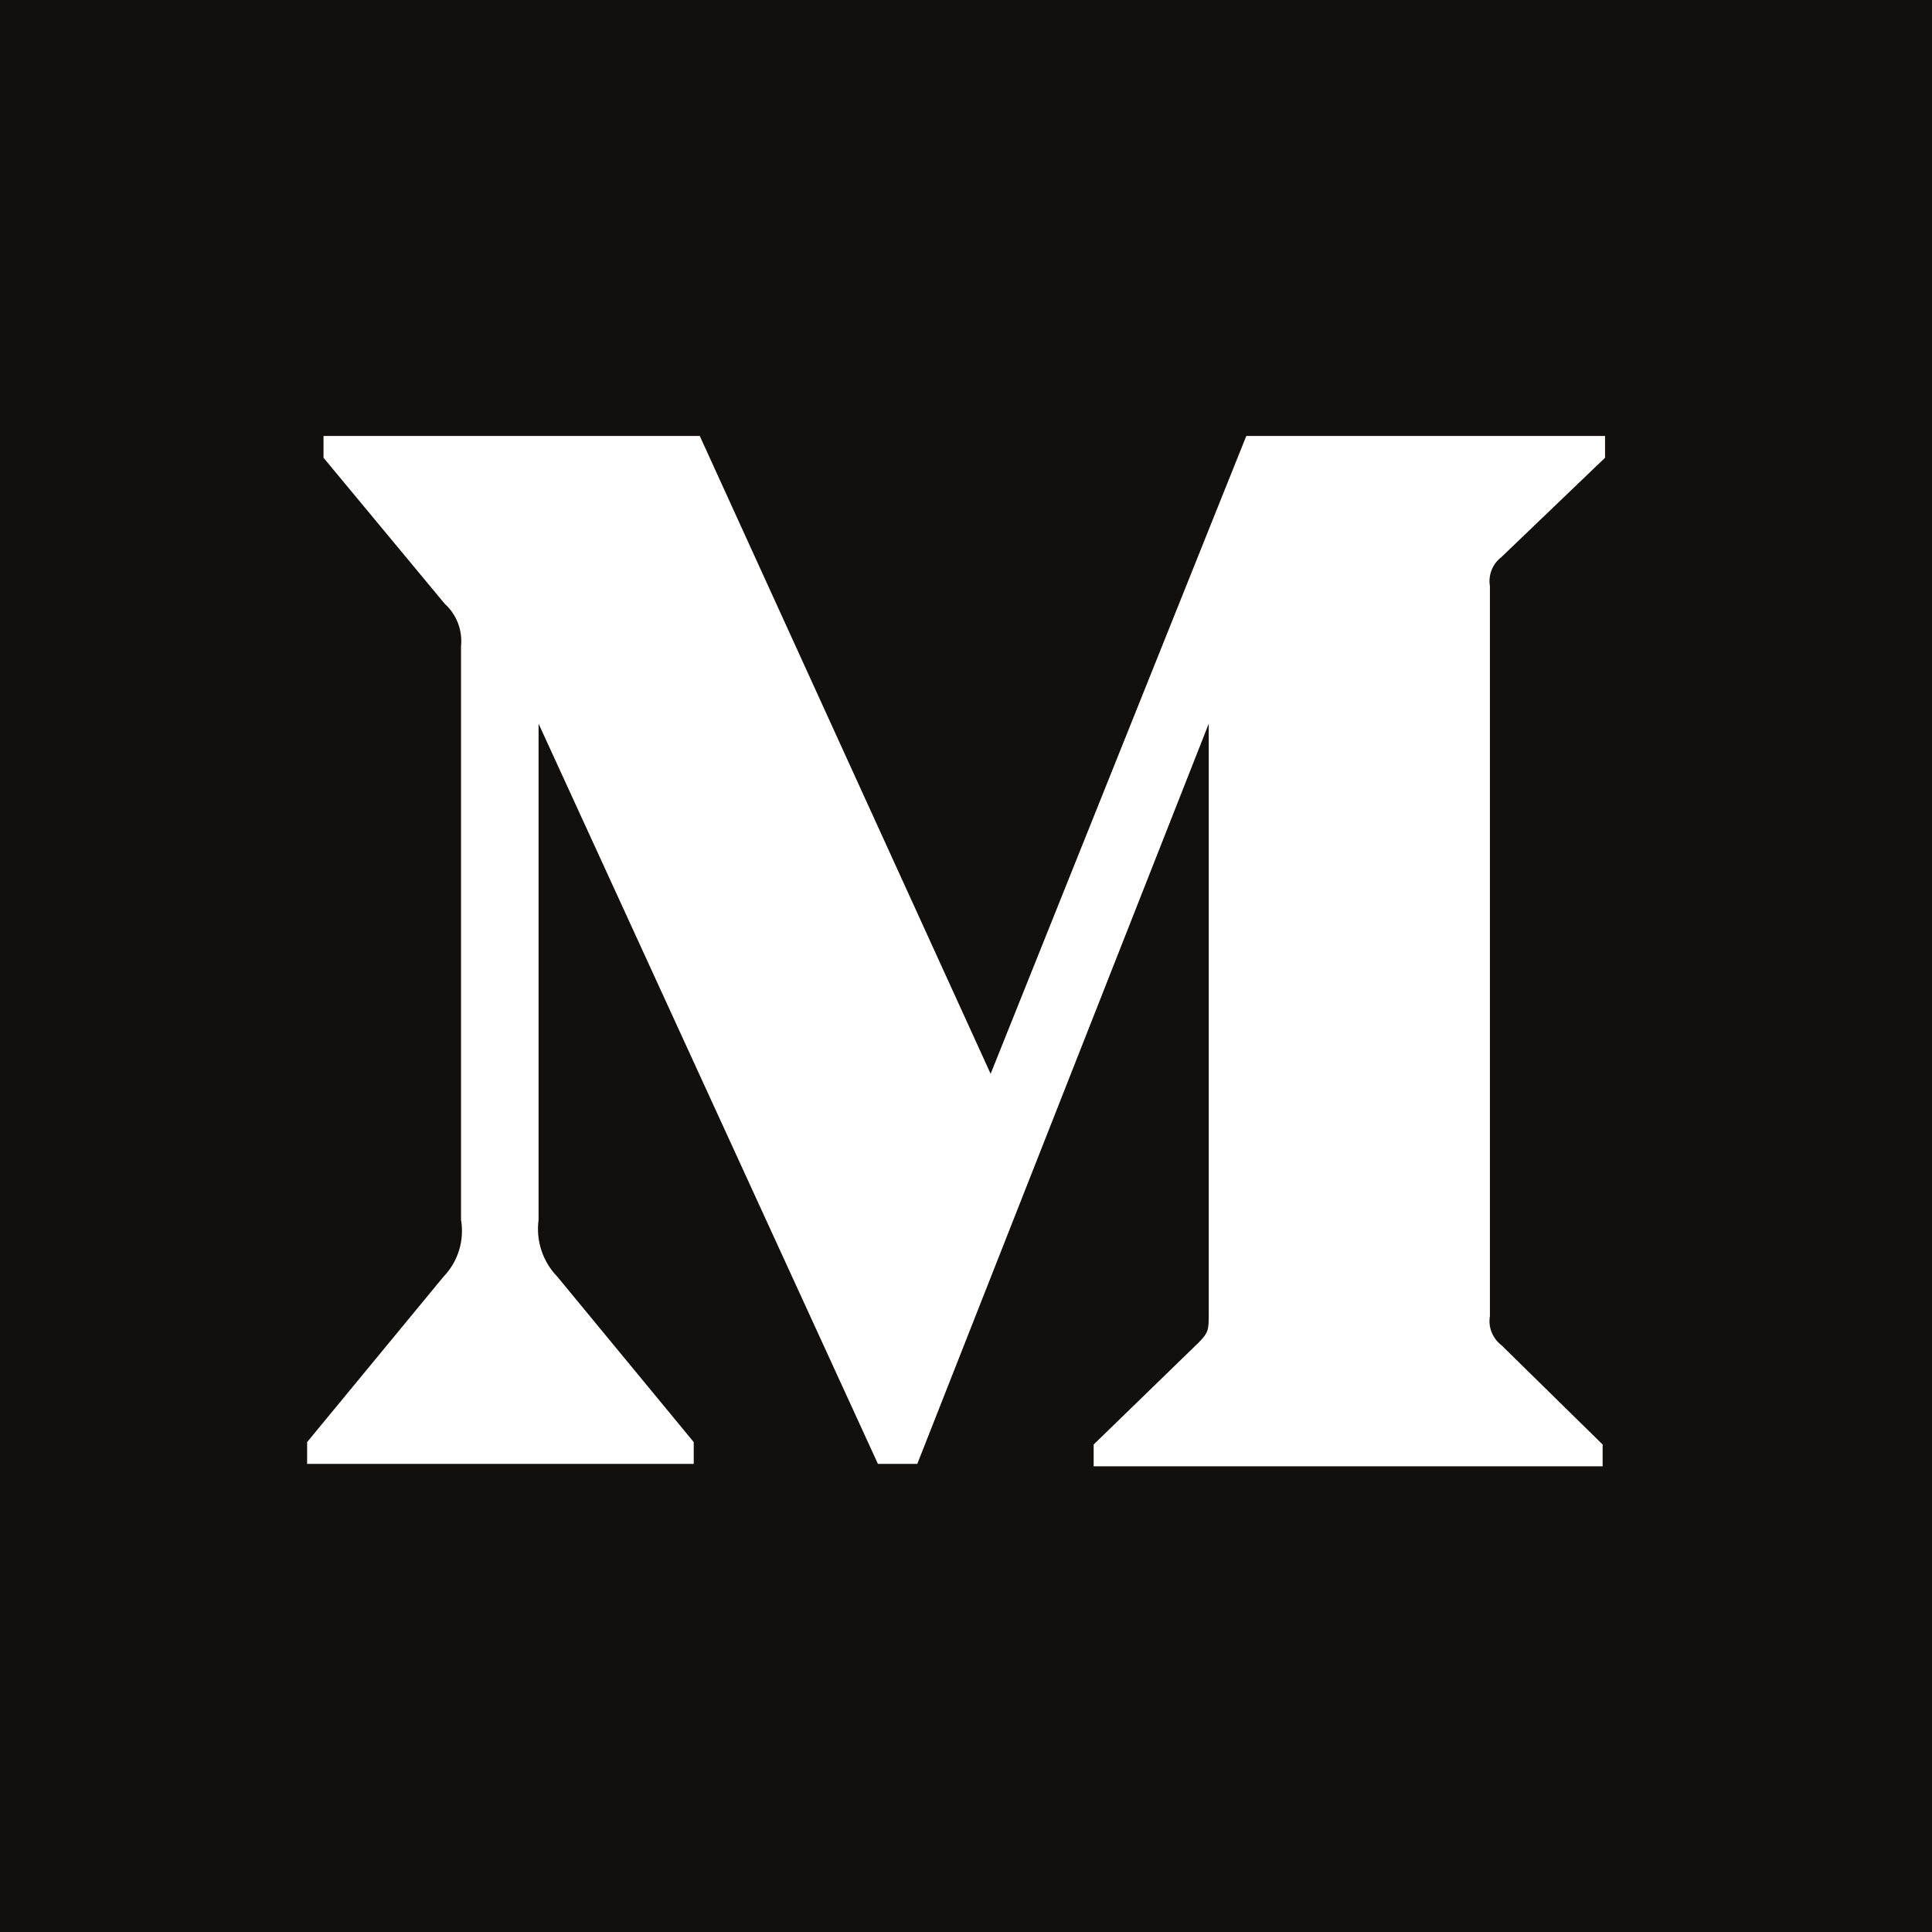
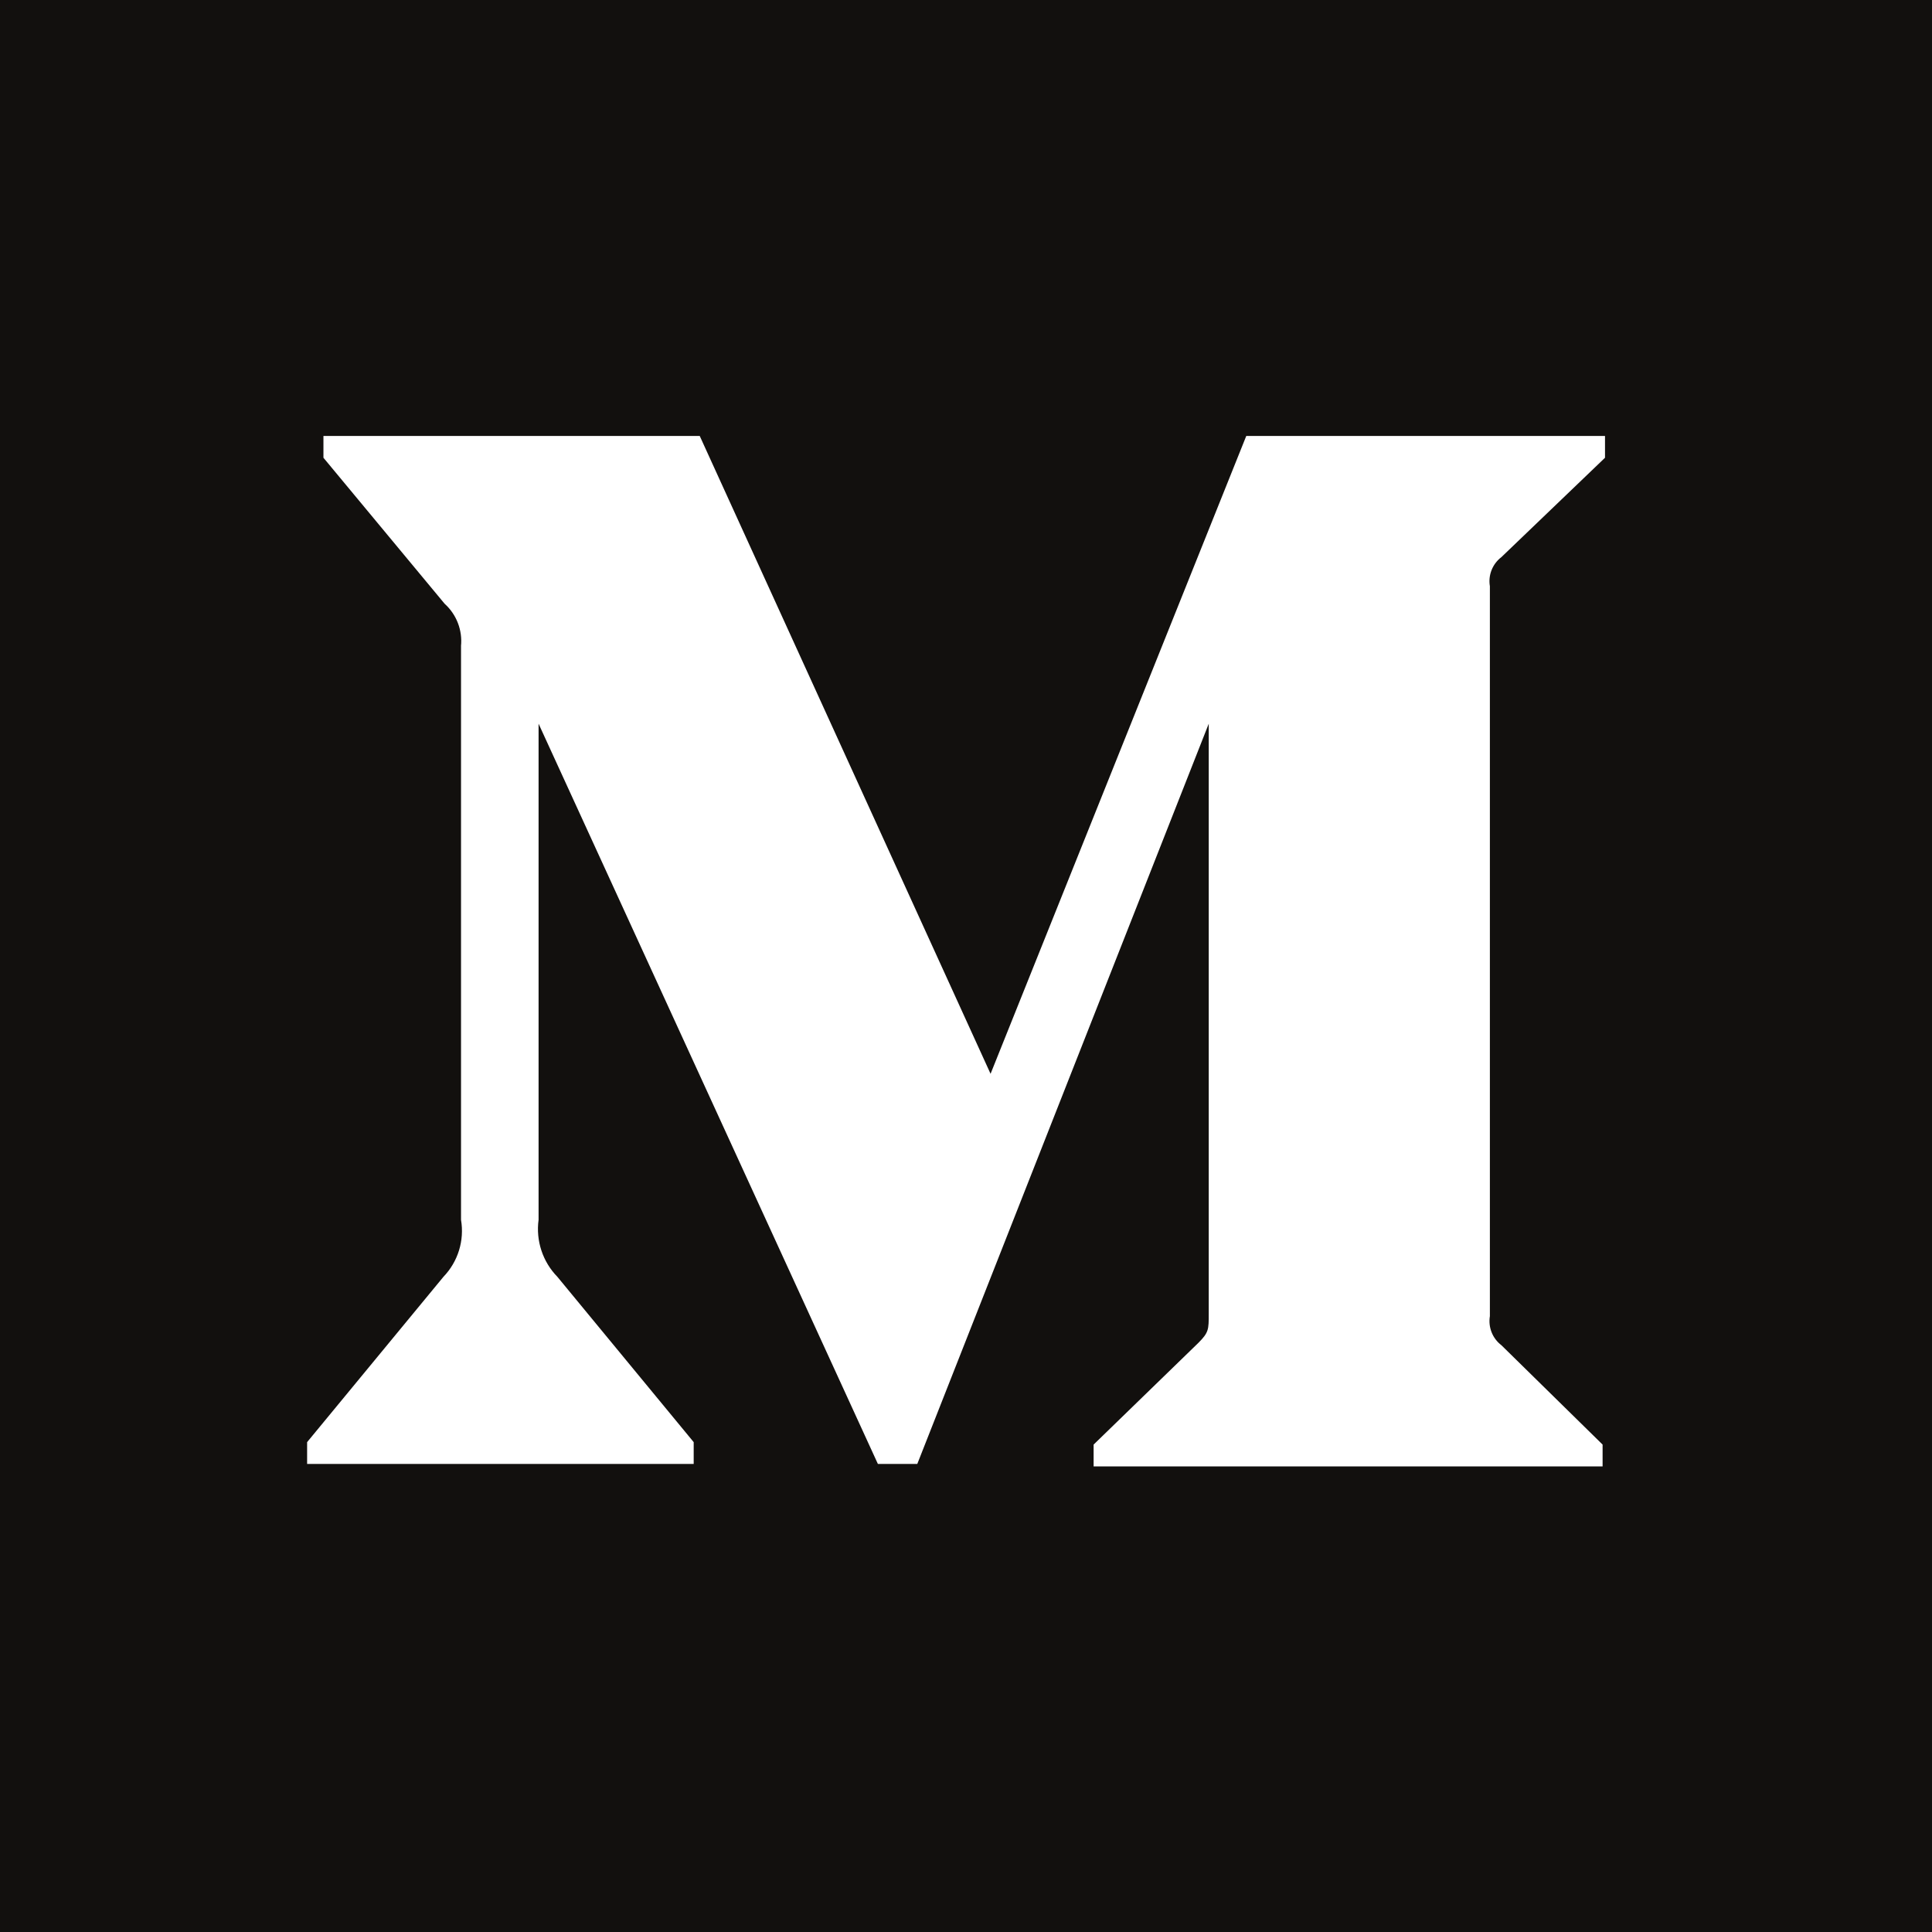
- <svg xmlns="http://www.w3.org/2000/svg" width="56px" height="56px" viewBox="0 0 56 56" version="1.1">
-   <g id="Page-1" stroke="none" stroke-width="1" fill="none" fill-rule="evenodd">
-     <g id="logo_medium" fill="#12100E" fill-rule="nonzero">
-       <path d="M56,0 L56,56 L0,56 L0,0 L56,0 Z M13.363,18.729 L13.363,35.356 C13.466,35.956 13.277,36.569 12.854,37.007 L8.902,41.8 L8.902,42.432 L20.108,42.432 L20.108,41.8 L16.156,37.007 C15.73,36.569 15.53,35.961 15.611,35.356 L15.611,20.976 L25.447,42.432 L26.588,42.432 L35.036,20.976 L35.036,38.078 C35.036,38.534 35.036,38.622 34.738,38.92 L31.7,41.87 L31.7,42.502 L46.453,42.502 L46.453,41.87 L43.52,38.991 C43.261,38.793 43.132,38.469 43.186,38.148 L43.186,16.99 C43.132,16.669 43.261,16.345 43.52,16.147 L46.523,13.268 L46.523,12.636 L36.125,12.636 L28.714,31.125 L20.283,12.636 L9.377,12.636 L9.377,13.268 L12.889,17.499 C13.234,17.81 13.41,18.267 13.363,18.729 Z" id="Combined-Shape" />
-     </g>
-   </g>
+ <svg xmlns="http://www.w3.org/2000/svg" height="56" viewBox="0 0 56 56" width="56">
+   <path d="m56 0v56h-56v-56zm-42.637 18.729v16.628c.102.6-.087 1.212-.509 1.651l-3.952 4.793v.632h11.205v-.632l-3.952-4.793c-.426-.437-.626-1.046-.544-1.651v-14.38l9.835 21.456h1.142l8.448-21.456v17.102c0 .457 0 .544-.299.843l-3.038 2.95v.632h14.753v-.632l-2.933-2.88c-.259-.197-.387-.522-.334-.843v-21.158c-.054-.321.075-.645.334-.843l3.003-2.88v-.632h-10.398l-7.412 18.489-8.43-18.489h-10.907v.632l3.513 4.232c.345.311.521.767.474 1.229z" fill="#12100e" />
</svg>
